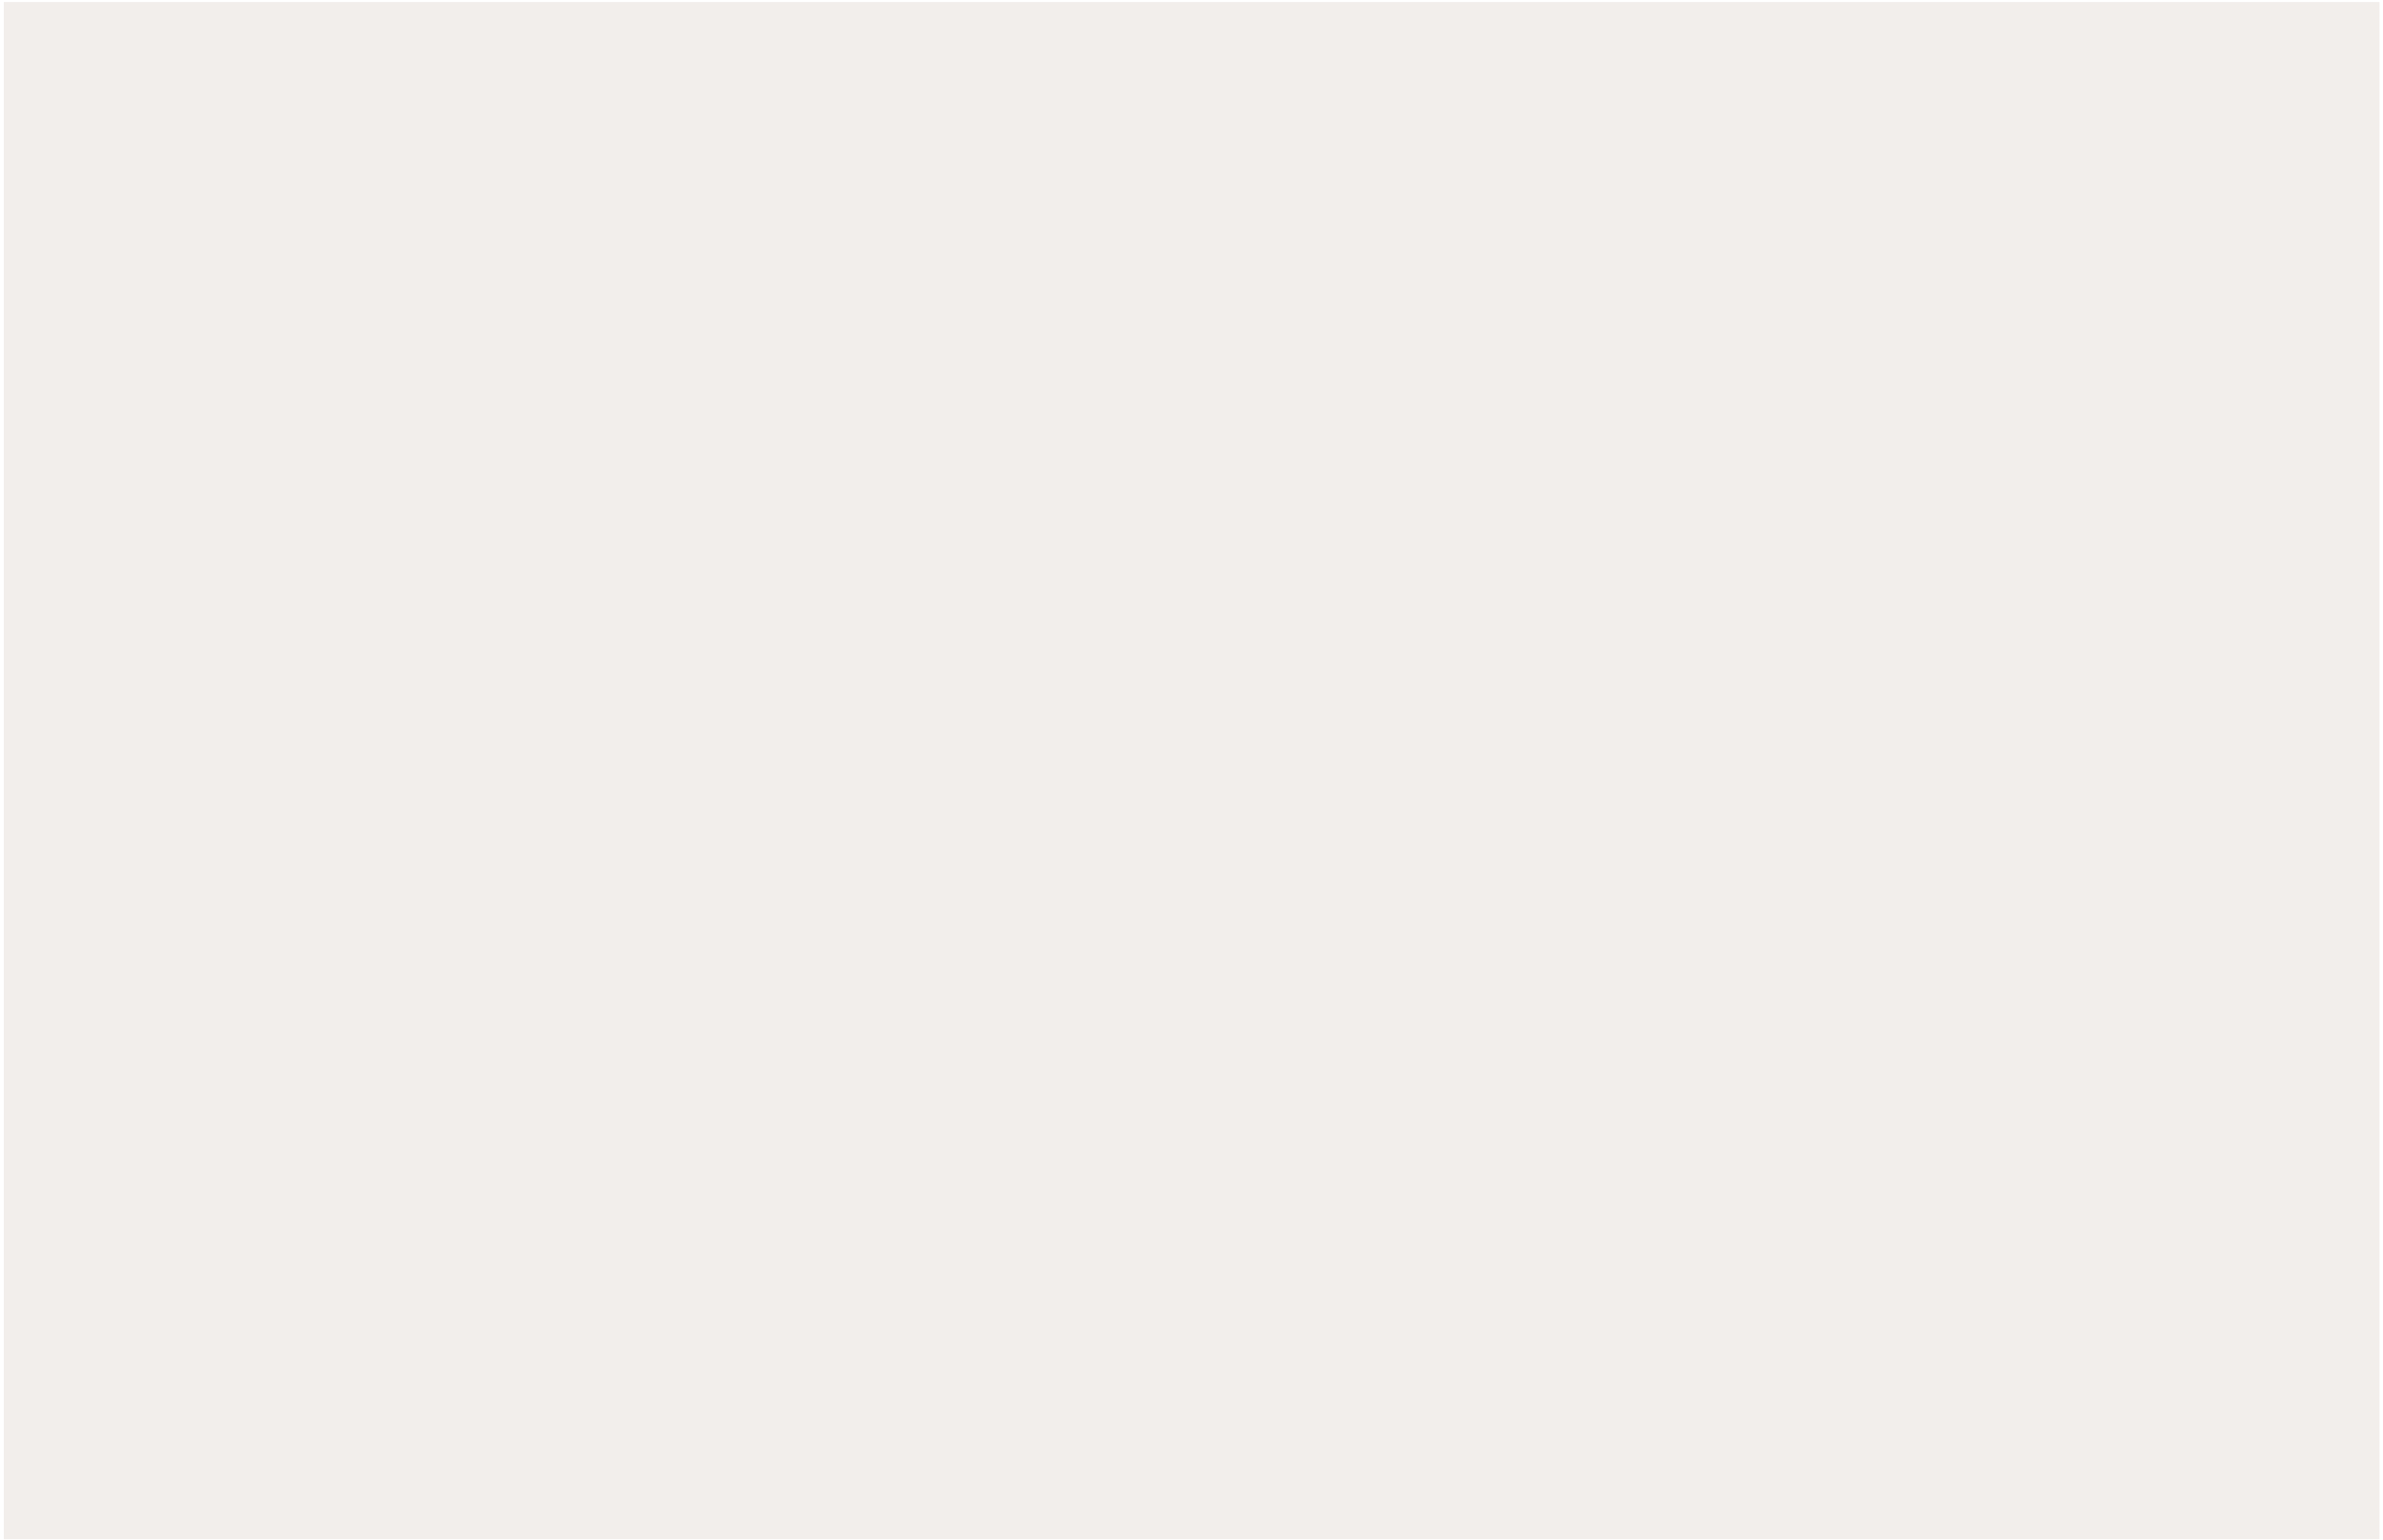
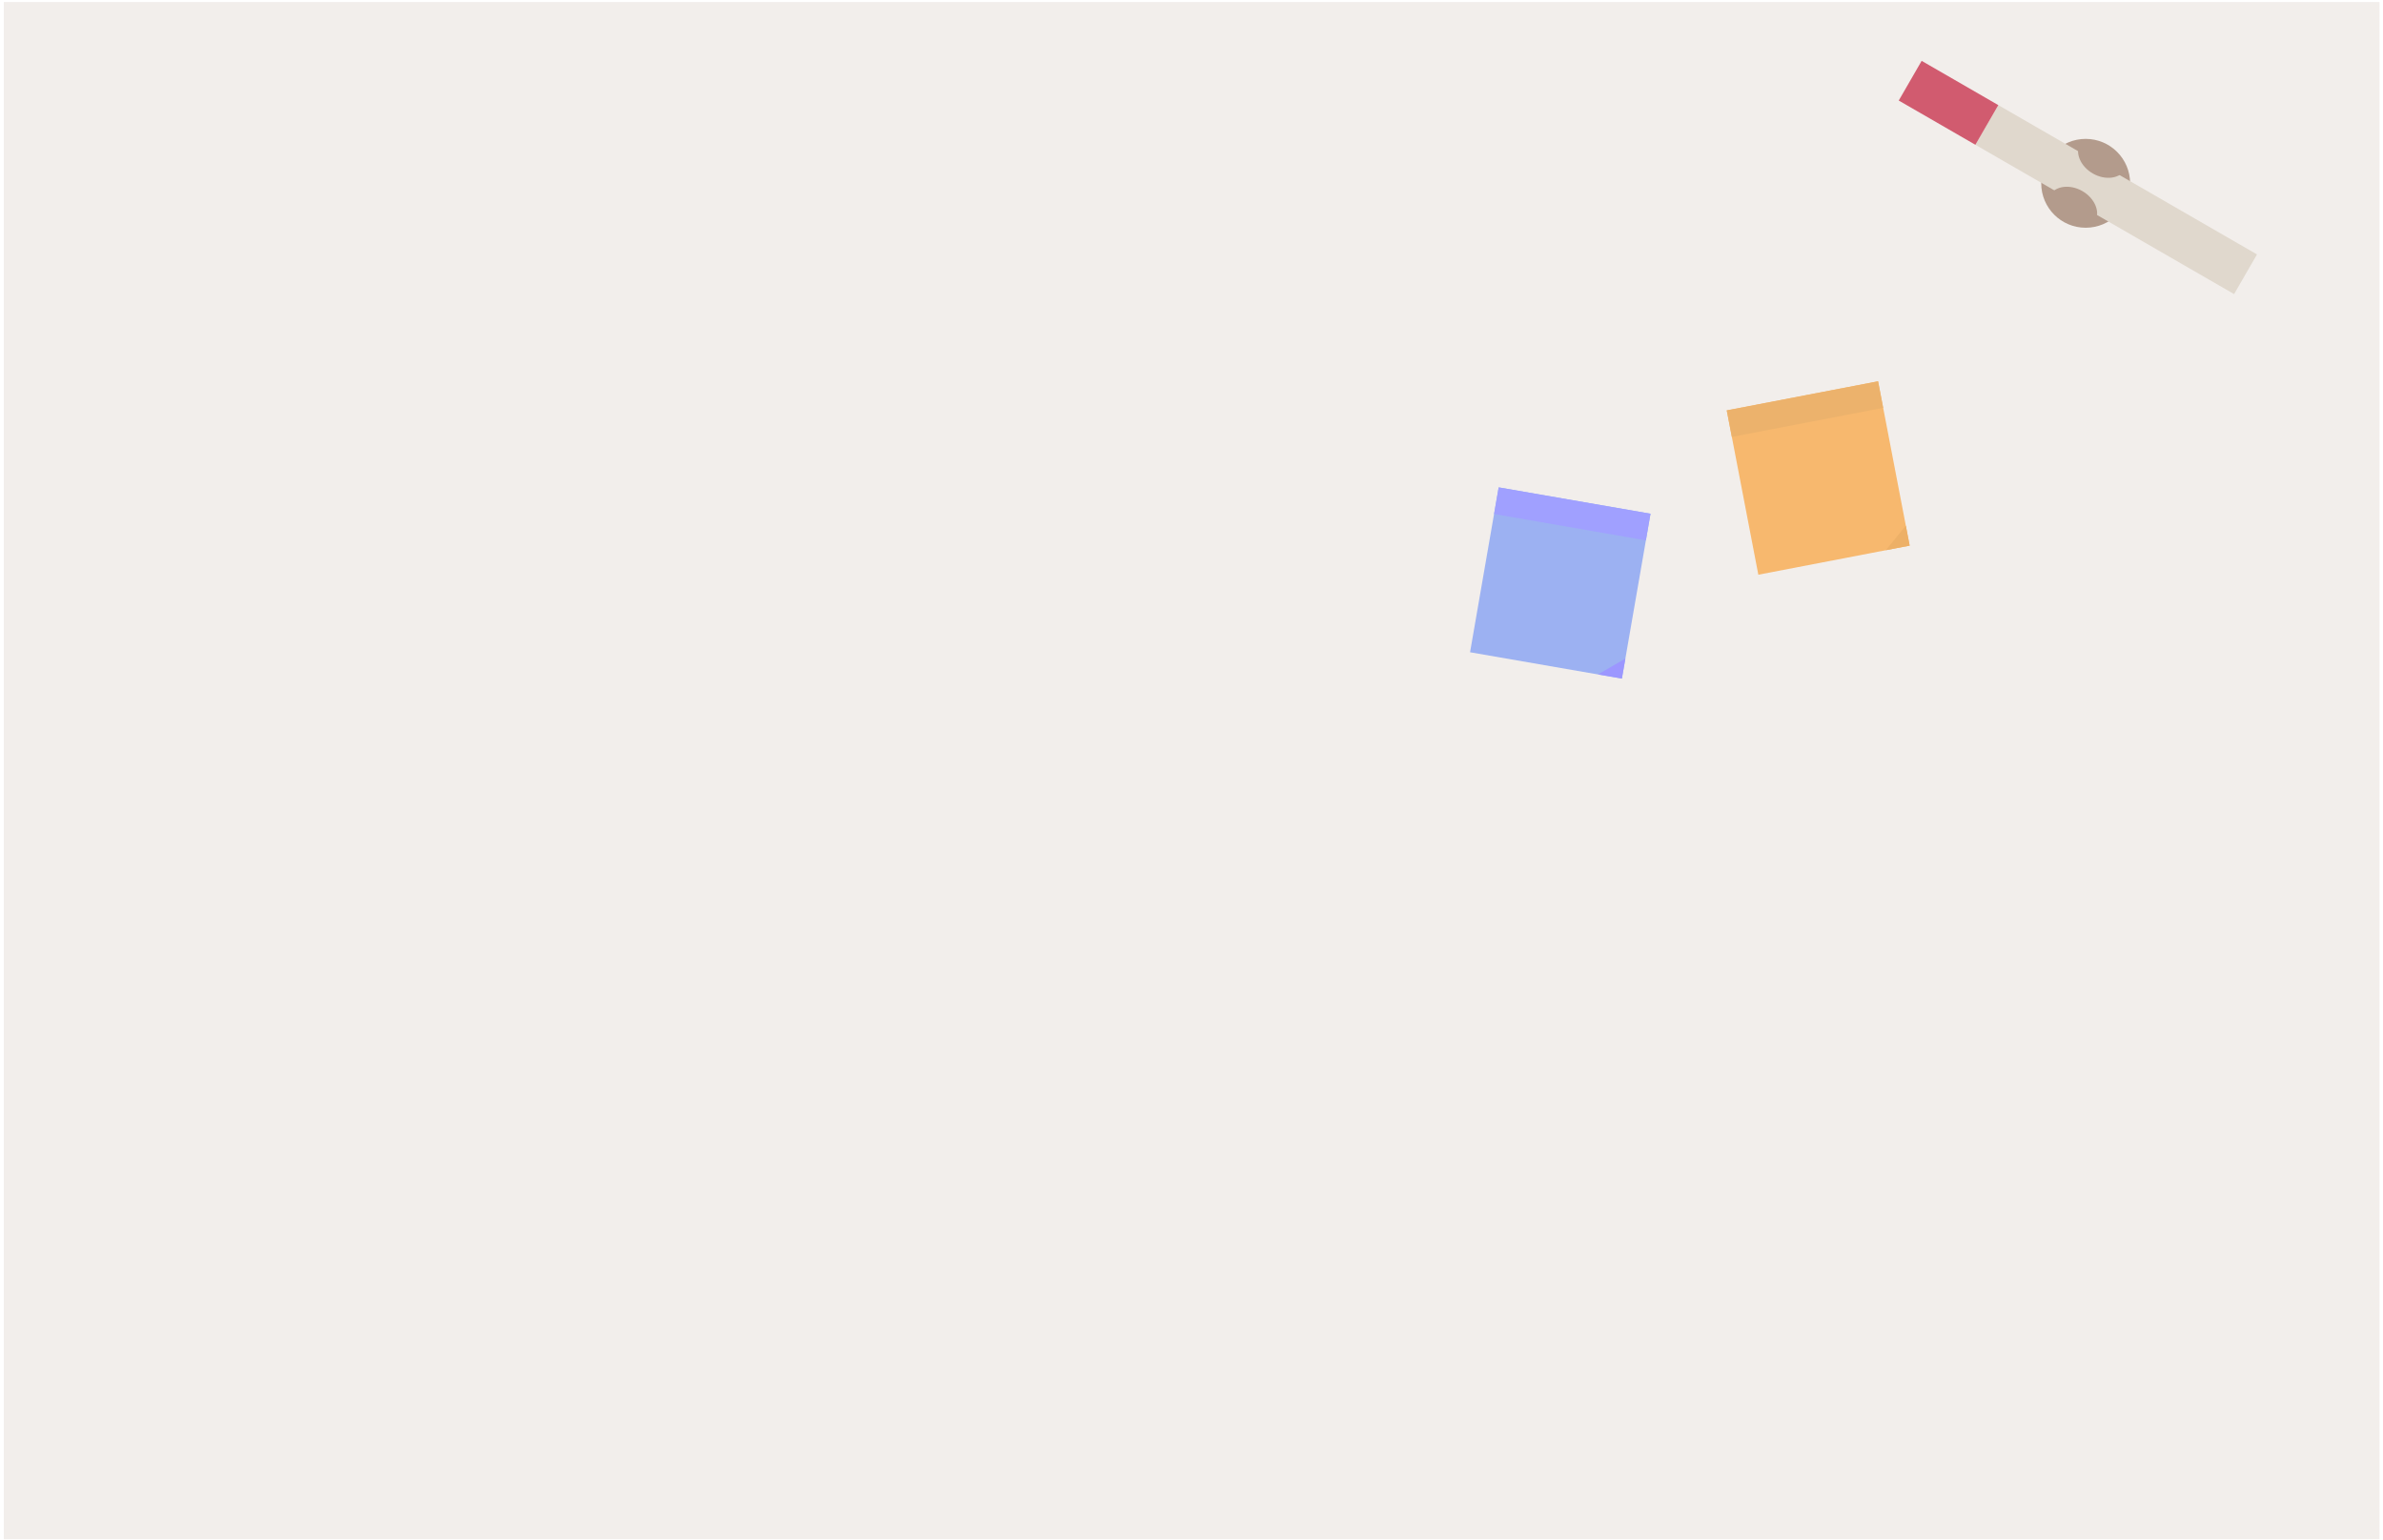
<svg xmlns="http://www.w3.org/2000/svg" width="100%" height="100%" viewBox="0 0 571 369" version="1.1" xml:space="preserve" style="fill-rule:evenodd;clip-rule:evenodd;stroke-linejoin:round;stroke-miterlimit:2;">
  <g transform="matrix(1,0,0,1,-1265,-147)">
    <g id="Whiteboard" transform="matrix(1,0,0,1,6.48926,-24.1031)">
      <rect x="1259.42" y="171.591" width="569.261" height="368.409" style="fill:#f2eeeb;" />
      <g id="Whiteboard1" transform="matrix(0.953195,0,0,0.923474,72.269,27.2276)">
        <rect x="1259.42" y="171.591" width="569.261" height="368.409" style="fill:#f2eeeb;" />
      </g>
+       <g id="Post-it" transform="matrix(0.336705,-0.0647288,0.0703032,0.365702,1460.7,70.8969)">
+         <rect x="496.604" y="630.863" width="107.697" height="107.697" style="fill:#f7b86e;" />
+         <clipPath id="_clip1">
+           <rect x="496.604" y="630.863" width="107.697" height="107.697" />
+         </clipPath>
+         <g clip-path="url(#_clip1)">
+           <g transform="matrix(1,0,0,1,-9.51339,-45.1207)">
+             <rect x="506.118" y="675.984" width="107.697" height="17.399" style="fill:#ecb26c;" />
+           </g>
+           <g transform="matrix(3.35989,0,0,3.25816,-1458.05,-1814.8)">
+             <path d="M608.767,783.681L613.815,779.662L613.815,783.681" style="fill:#edb067;" />
+           </g>
+         </g>
+       </g>
+       <g id="Post-it1" transform="matrix(0.337822,0.0586245,-0.0636732,0.366914,1490.02,27.3274)">
+         <rect x="496.604" y="630.863" width="107.697" height="107.697" style="fill:#9cb1f2;" />
+         <clipPath id="_clip2">
+           <rect x="496.604" y="630.863" width="107.697" height="107.697" />
+         </clipPath>
+         <g clip-path="url(#_clip2)">
+           <g transform="matrix(1,0,0,1,-9.51339,-45.1207)">
+             <rect x="506.118" y="675.984" width="107.697" height="17.399" style="fill:#a0a0ff;" />
+           </g>
+           <g transform="matrix(3.35989,0,0,3.25816,-1458.05,-1814.8)">
+             <path d="M608.767,783.681L613.815,779.662L613.815,783.681" style="fill:#9c97ff;" />
+           </g>
+         </g>
+       </g>
+       <g transform="matrix(0.866025,0.5,-0.5,0.866025,340.18,-767.977)">
+         <g transform="matrix(0.66969,-0.386646,0.386646,0.66969,463.386,695.937)">
+           <circle cx="1764.86" cy="192.195" r="13.771" style="fill:#b39b8c;" />
+         </g>
+         <g transform="matrix(0.72673,0,0,0.65191,468.522,51.3389)">
+           <rect x="1683.68" y="130.641" width="98.495" height="16.846" style="fill:#e0d8cd;" />
+         </g>
+         <g transform="matrix(0.21533,0,0,0.65191,1308.35,51.3389)">
+           <rect x="1683.68" y="130.641" width="98.495" height="16.846" style="fill:#d15b6f;" />
+         </g>
+       </g>
+       <g transform="matrix(-0.5,0.866025,-0.866025,-0.5,2813.42,-1203.85)">
+         <path d="M1763.26,197.795C1762.45,199.264 1761.79,201.58 1761.79,204.092C1761.79,206.603 1762.45,208.919 1763.26,210.388C1760.56,210.388 1758.38,207.567 1758.38,204.092C1758.38,200.617 1760.56,197.795 1763.26,197.795Z" style="fill:#b39b8c;" />
+       </g>
+       <g transform="matrix(0.5,-0.866025,0.866025,0.5,704.032,1633.43)">
+         <path d="M1763.26,197.795C1762.45,199.264 1761.79,201.58 1761.79,204.092C1761.79,206.603 1762.45,208.919 1763.26,210.388C1760.56,210.388 1758.38,207.567 1758.38,204.092C1758.38,200.617 1760.56,197.795 1763.26,197.795Z" style="fill:#b39b8c;" />
+       </g>
    </g>
  </g>
</svg>
